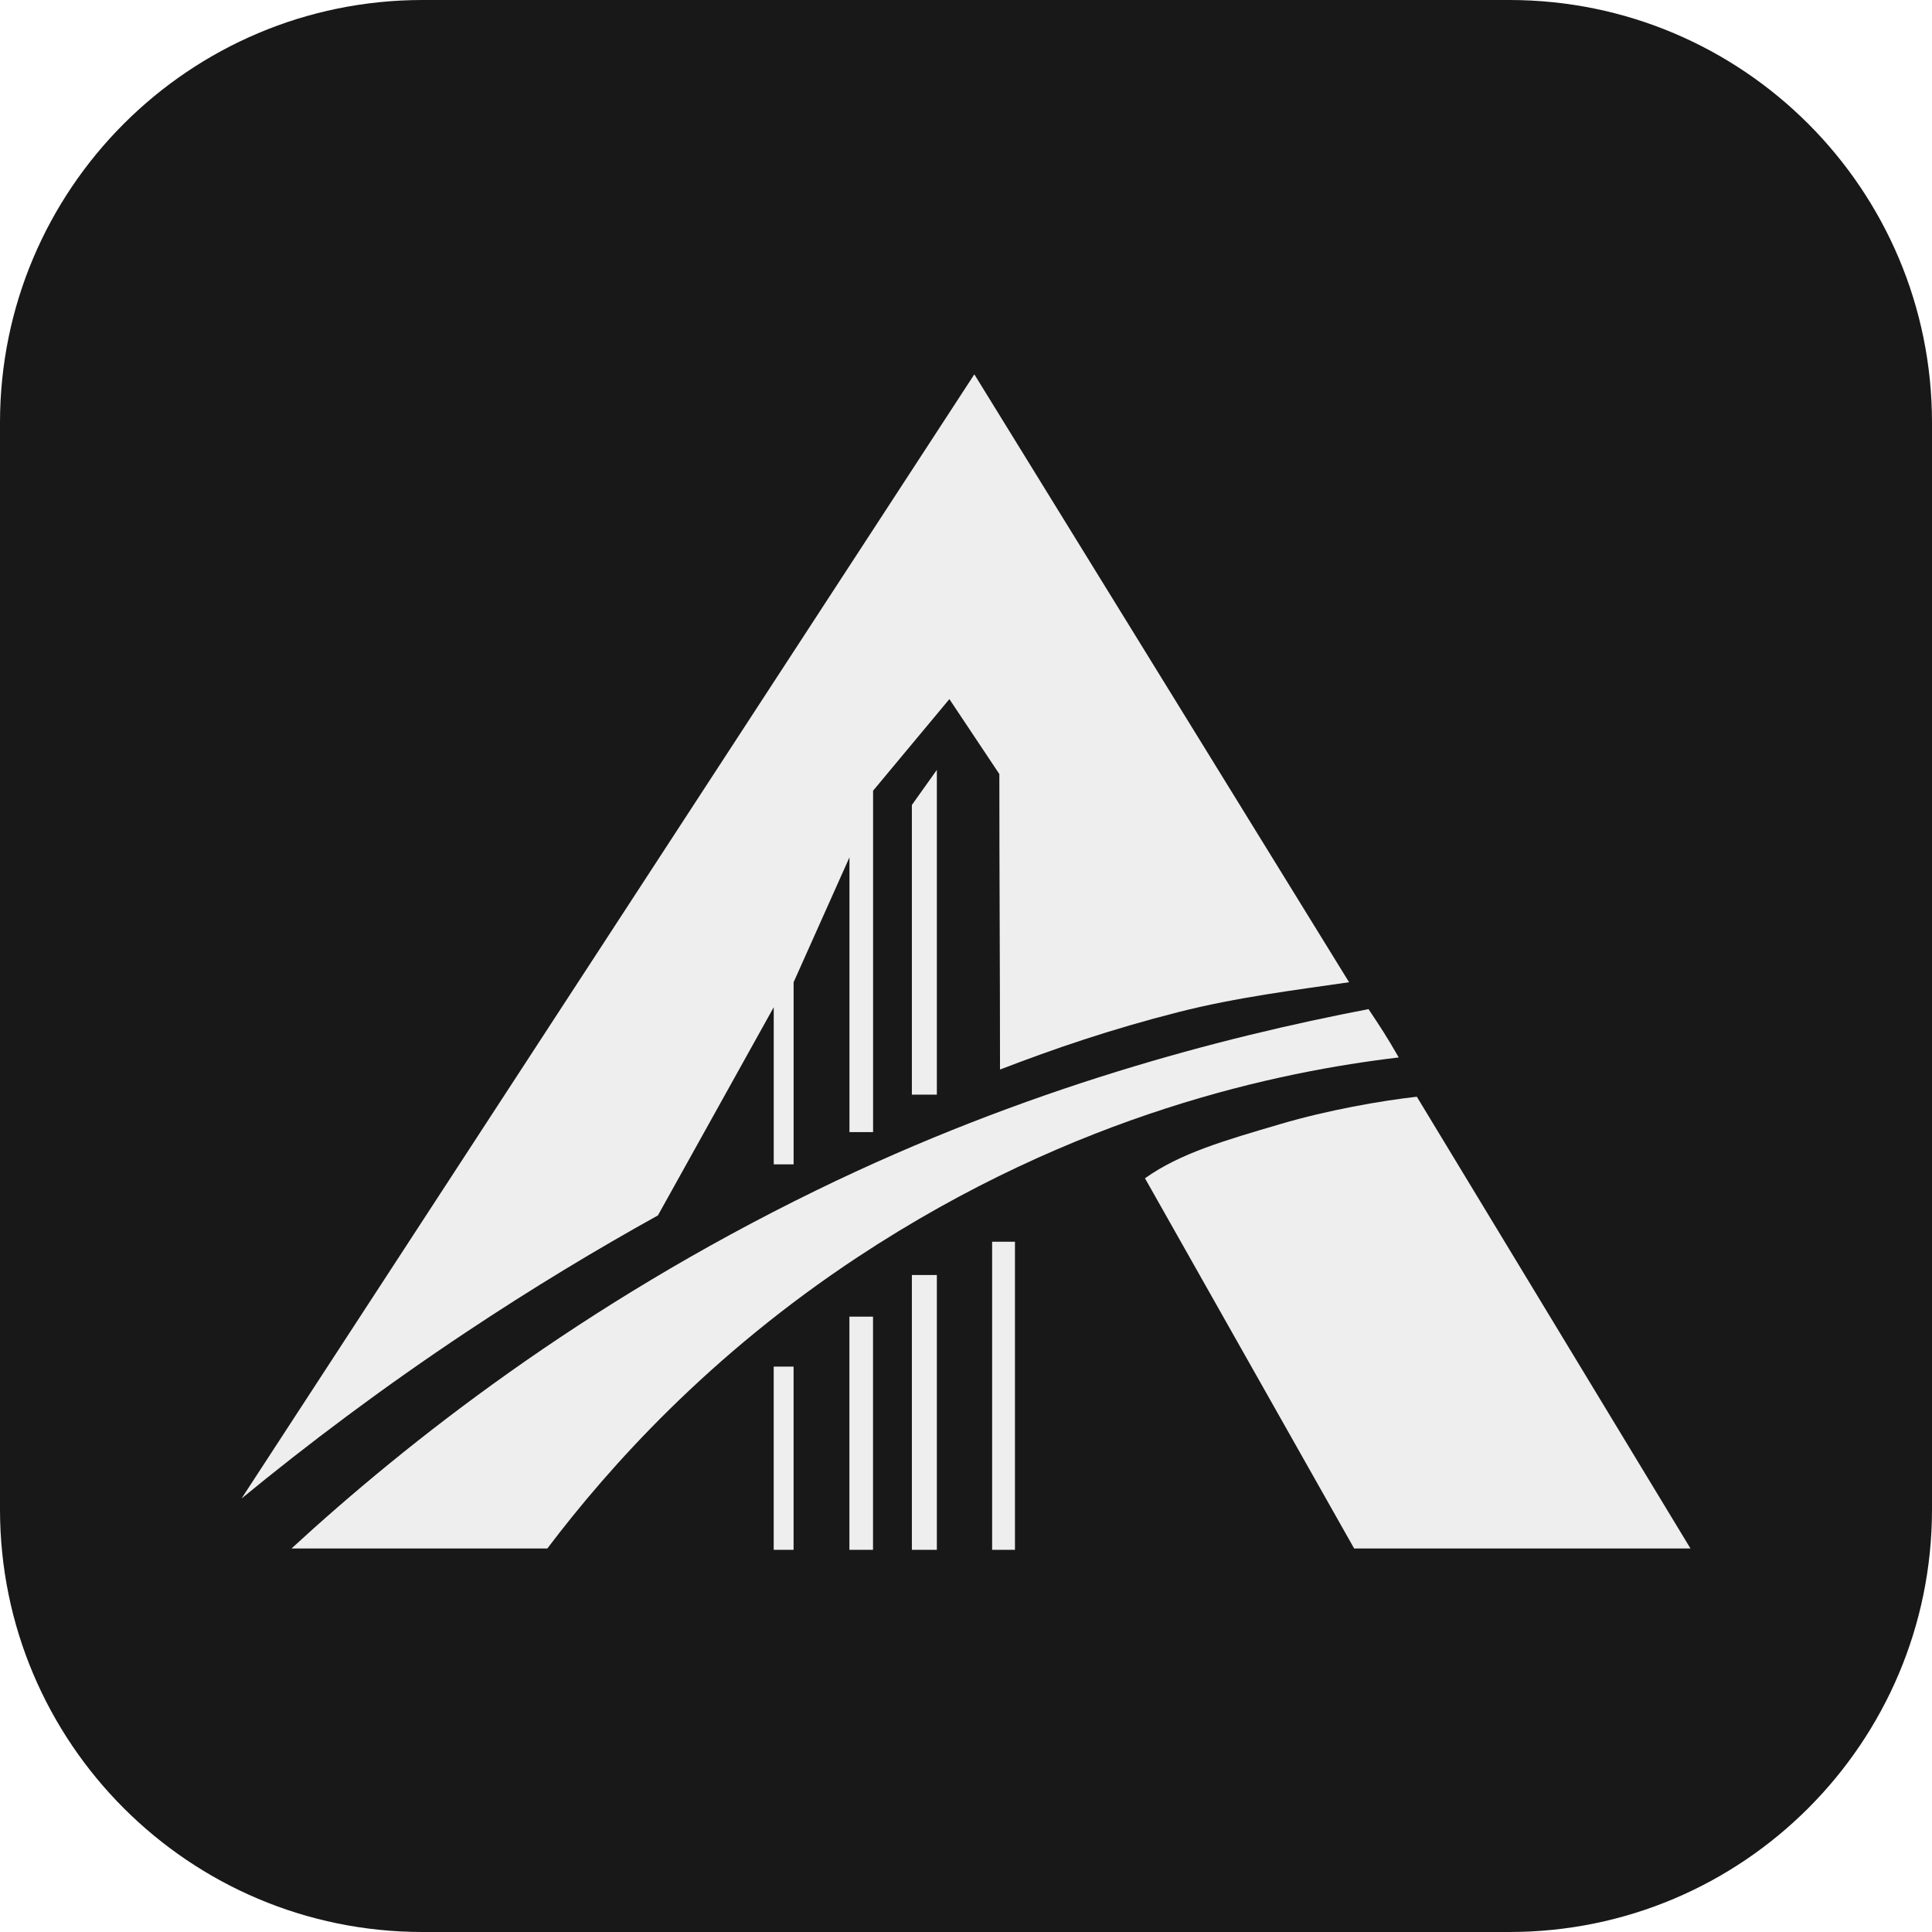
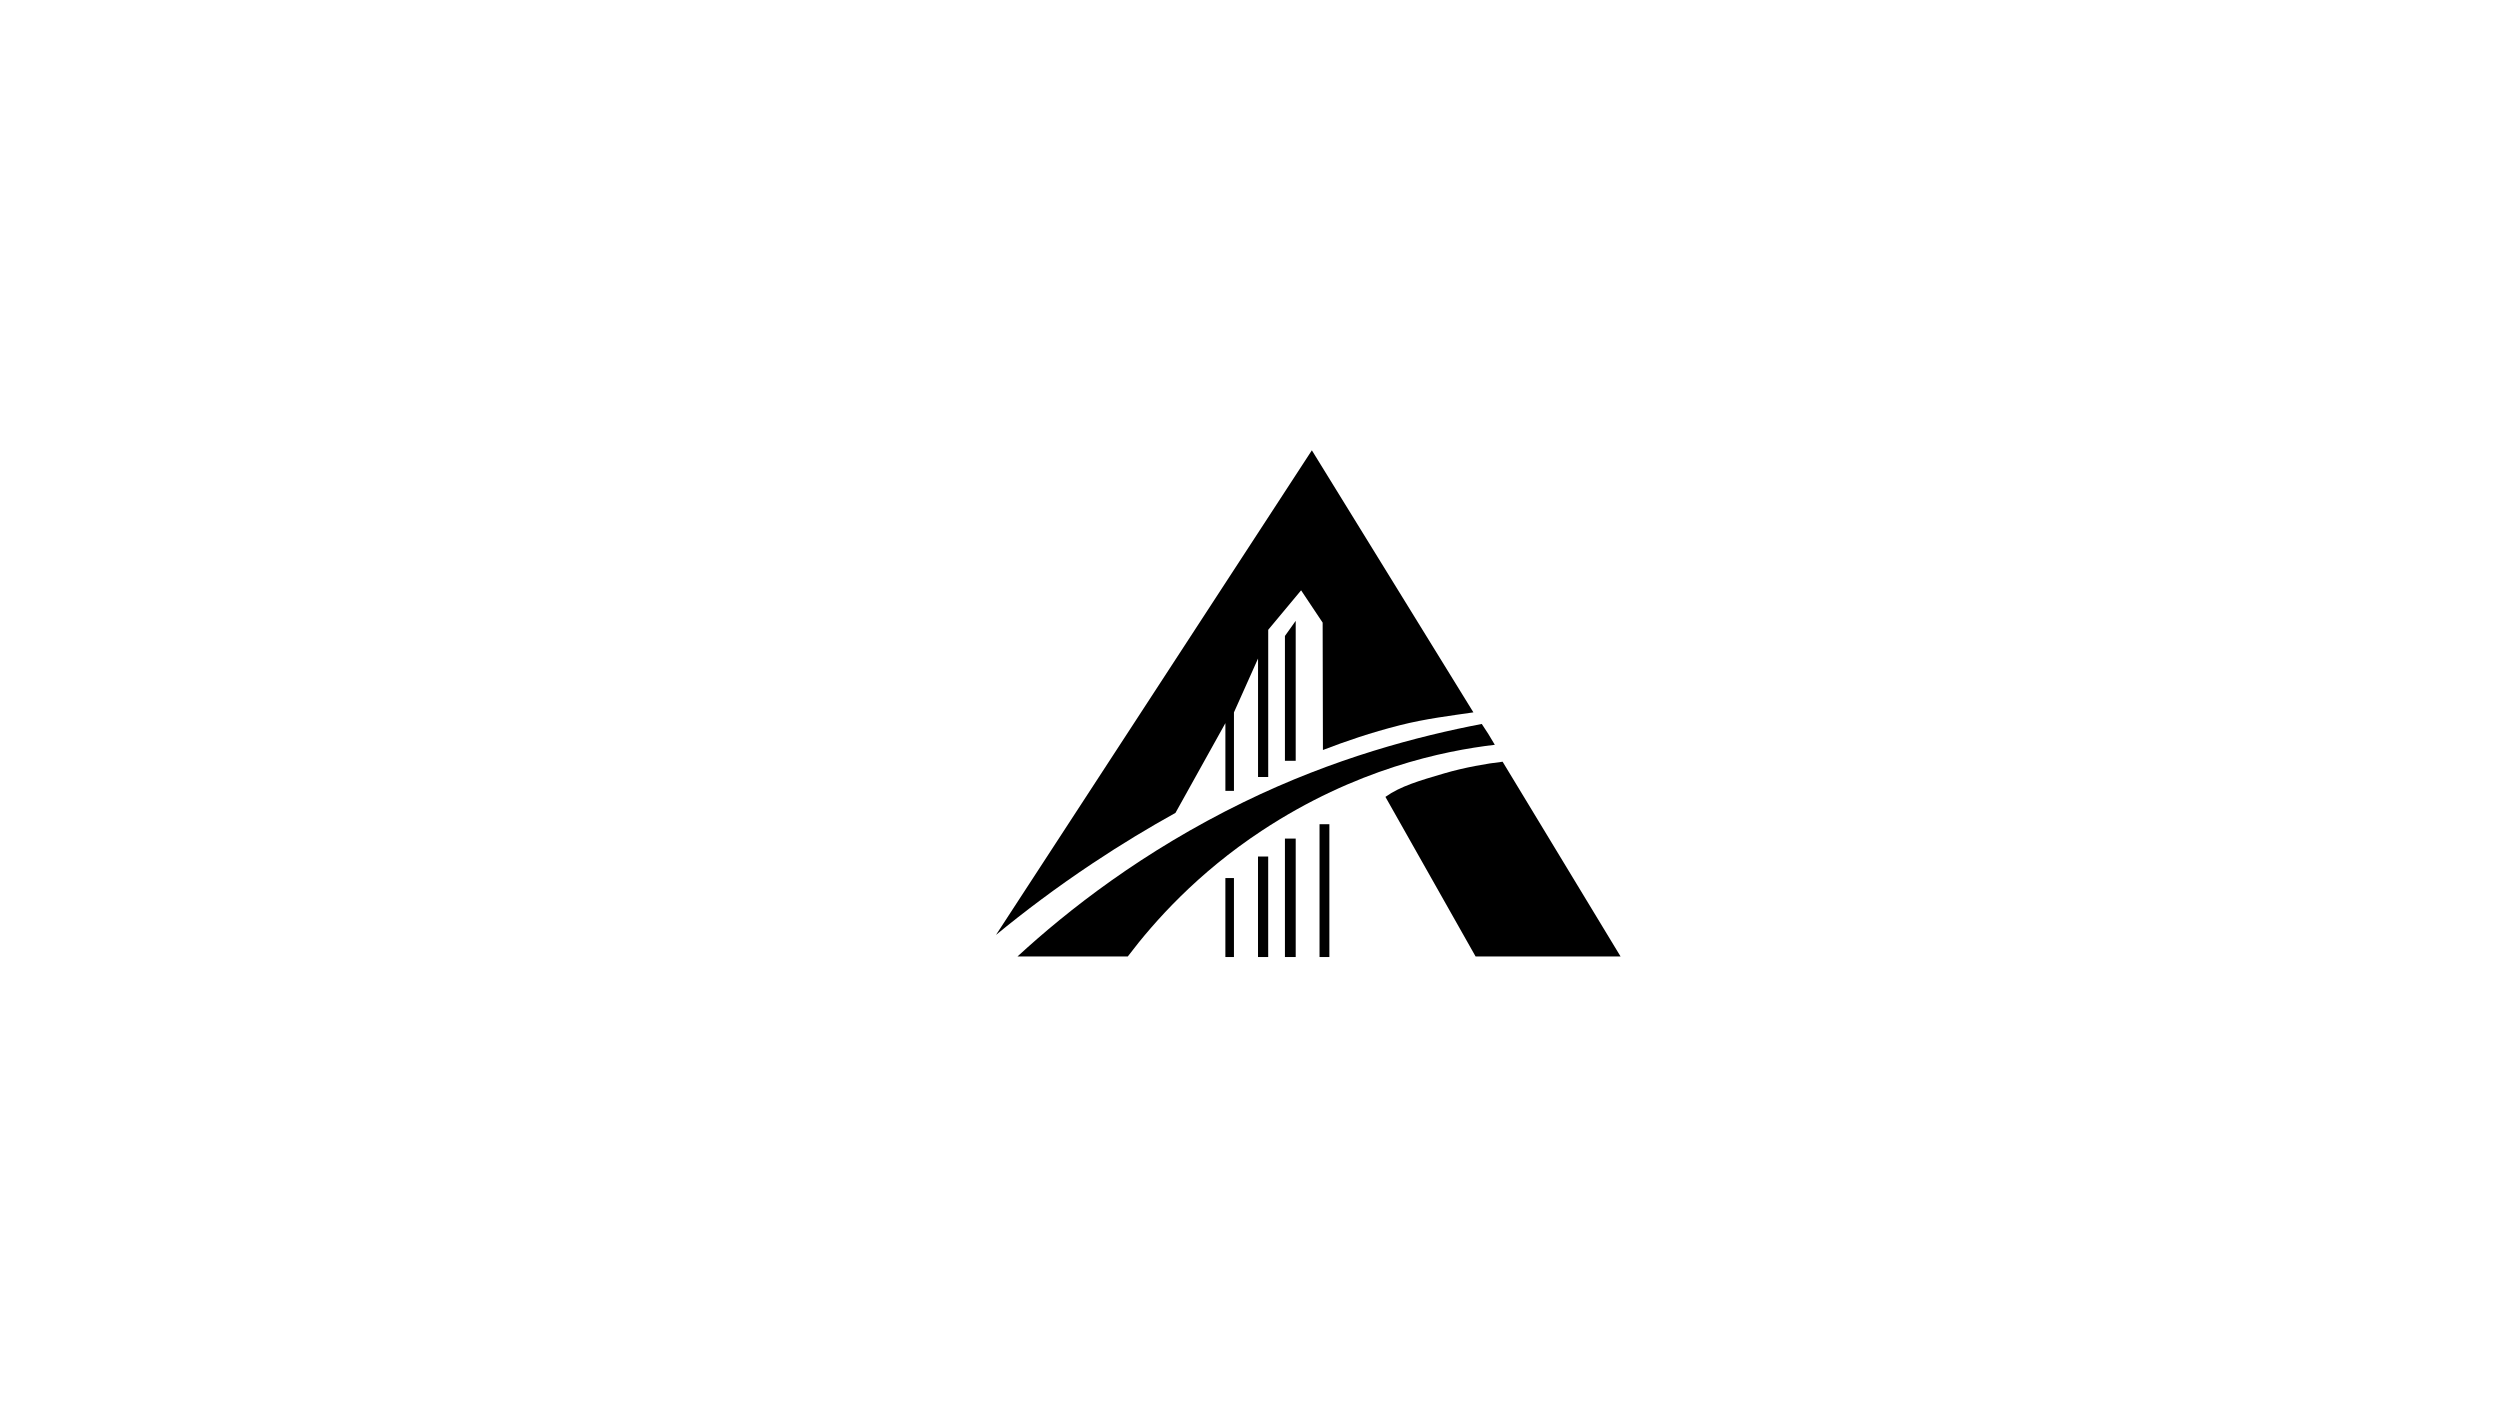
- <svg xmlns="http://www.w3.org/2000/svg" viewBox="0 0 32 32" color="#eeeeee">
-   <rect width="32" height="32" rx="7" fill="#181818" />
-   <svg x="4" y="6.2" width="24" height="19.47">
-     <svg class="brand-mark" viewBox="764.91 345.85 479.68 389.15" fill="currentColor" aria-hidden="true" focusable="false">
-       <g>
-         <path d="M1154,585l90.59,149.56h-111.34L1064,612c11.6-8.26,26.09-12.44,45-18C1124.42,589.46,1142.03,586.34,1154,585z" />
-         <path d="M764.91,718.02l242.6-372.17l124.06,201.25c-16.91,2.48-36.85,4.88-56.56,9.9c-22.55,5.74-41.17,12.15-59,19   c0-33.08-0.22-64.74-0.22-97.82l-16.54-24.81l-25.26,30.32v113.03h-7.82v-90.97l-18.49,41.35v60.29h-6.58v-52.02l-38.34,68.92   c-20.2,11.21-41.47,24-63.41,38.6C811.56,681.37,786.79,700.04,764.91,718.02z" />
-         <path d="M1138,556c-48.34,9.29-113.13,25.99-182.87,60.02c-77.71,37.92-135.15,83.11-173.68,118.54c28.23,0,56.46,0,84.7,0   c20.55-27.16,53.62-64.06,102.77-96.49c72.33-47.72,139.91-61.43,179.09-66.07C1144,565,1142,562,1138,556z" />
-         <rect x="1013.4" y="633" width="7.56" height="102" />
-         <rect x="986.83" y="644.03" width="8.27" height="90.97" />
-         <polygon points="995.1,584.32 986.83,584.32 986.83,488.42 995.1,476.8  " />
-         <rect x="966.15" y="657.81" width="7.82" height="77.19" />
-         <rect x="941.09" y="674.35" width="6.58" height="60.65" />
-       </g>
-     </svg>
-   </svg>
+ <svg xmlns="http://www.w3.org/2000/svg" version="1.1" id="레이어_1" x="0px" y="0px" viewBox="0 0 1920 1080" style="enable-background:new 0 0 1920 1080;" xml:space="preserve">
+   <g>
+     <path d="M1154,585l90.59,149.56h-111.34L1064,612c11.6-8.26,26.09-12.44,45-18C1124.42,589.46,1142.03,586.34,1154,585z" />
+     <path d="M764.91,718.02l242.6-372.17l124.06,201.25c-16.91,2.48-36.85,4.88-56.56,9.9c-22.55,5.74-41.17,12.15-59,19   c0-33.08-0.22-64.74-0.22-97.82l-16.54-24.81l-25.26,30.32v113.03h-7.82v-90.97l-18.49,41.35v60.29h-6.58v-52.02l-38.34,68.92   c-20.2,11.21-41.47,24-63.41,38.6C811.56,681.37,786.79,700.04,764.91,718.02z" />
+     <path d="M1138,556c-48.34,9.29-113.13,25.99-182.87,60.02c-77.71,37.92-135.15,83.11-173.68,118.54c28.23,0,56.46,0,84.7,0   c20.55-27.16,53.62-64.06,102.77-96.49c72.33-47.72,139.91-61.43,179.09-66.07C1144,565,1142,562,1138,556z" />
+     <rect x="1013.4" y="633" width="7.56" height="102" />
+     <rect x="986.83" y="644.03" width="8.27" height="90.97" />
+     <polygon points="995.1,584.32 986.83,584.32 986.83,488.42 995.1,476.8  " />
+     <rect x="966.15" y="657.81" width="7.82" height="77.19" />
+     <rect x="941.09" y="674.35" width="6.58" height="60.65" />
+   </g>
</svg>
